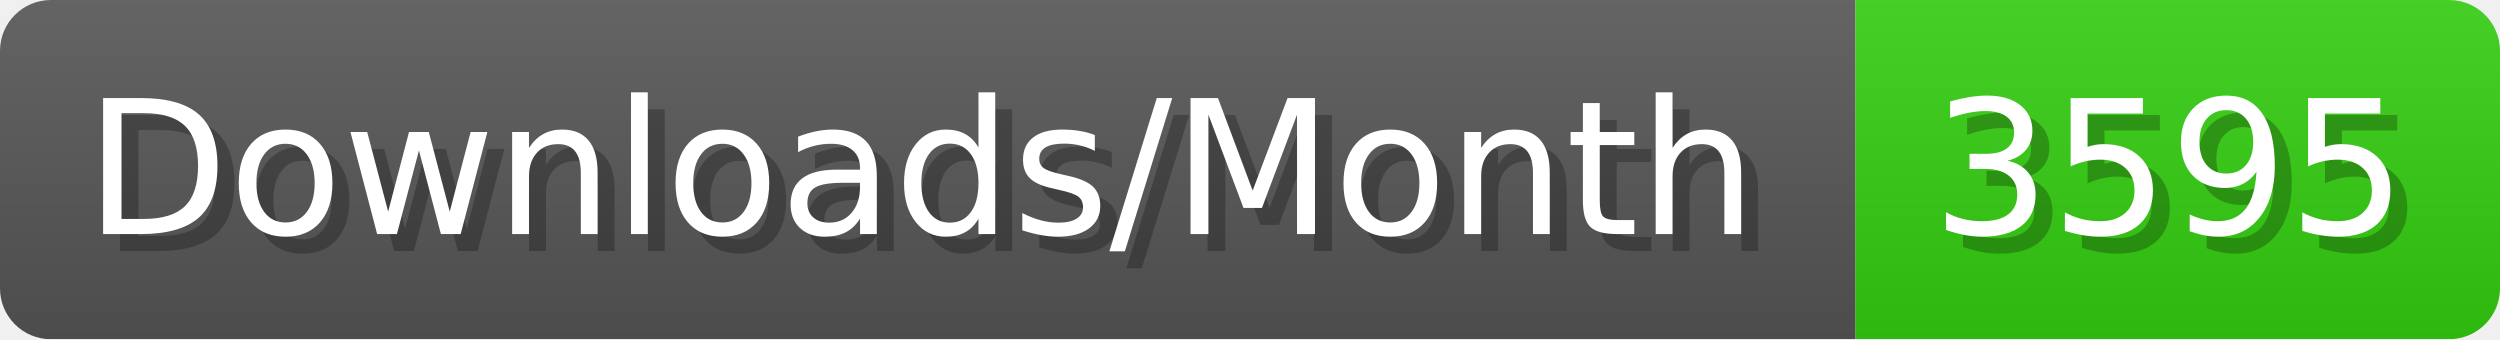
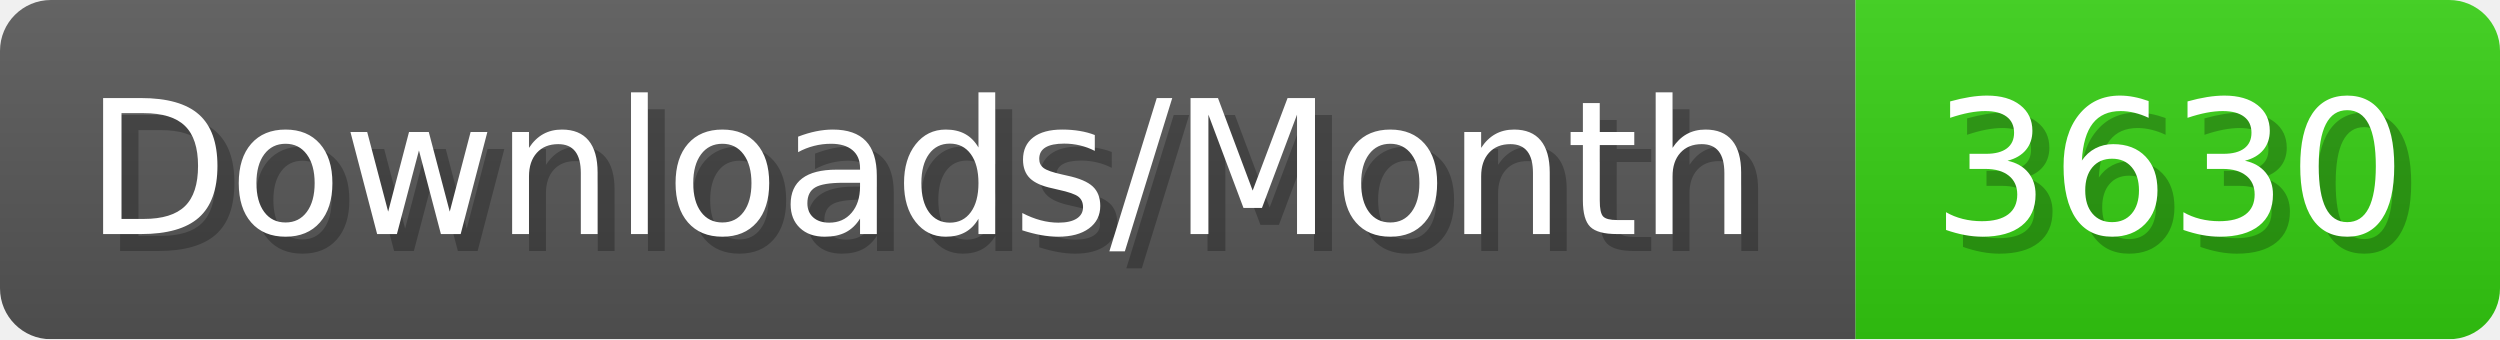
- <svg xmlns="http://www.w3.org/2000/svg" width="147.4" height="20" viewBox="0 0 1474 200" role="img" aria-label="Downloads/Month: 3595">
+ <svg xmlns="http://www.w3.org/2000/svg" width="147.4" height="20" viewBox="0 0 1474 200" role="img" aria-label="Downloads/Month: 3630">
  <linearGradient id="YlXUI" x2="0" y2="100%">
    <stop offset="0" stop-opacity=".1" stop-color="#EEE" />
    <stop offset="1" stop-opacity=".1" />
  </linearGradient>
  <mask id="JHhop">
    <rect width="1474" height="200" rx="30" fill="#FFF" />
  </mask>
  <g mask="url(#JHhop)">
    <rect width="1094" height="200" fill="#555" />
    <rect width="380" height="200" fill="#3C1" x="1094" />
    <rect width="1474" height="200" fill="url(#YlXUI)" />
  </g>
  <g aria-hidden="true" fill="#fff" text-anchor="start" font-family="Verdana,DejaVu Sans,sans-serif" font-size="110">
    <text x="60" y="148" textLength="994" fill="#000" opacity="0.25">Downloads/Month</text>
    <text x="50" y="138" textLength="994">Downloads/Month</text>
-     <text x="1149" y="148" textLength="280" fill="#000" opacity="0.25">3595</text>
-     <text x="1139" y="138" textLength="280">3595</text>
+     <text x="1149" y="148" textLength="280" fill="#000" opacity="0.25">3630</text>
+     <text x="1139" y="138" textLength="280">3630</text>
  </g>
</svg>
